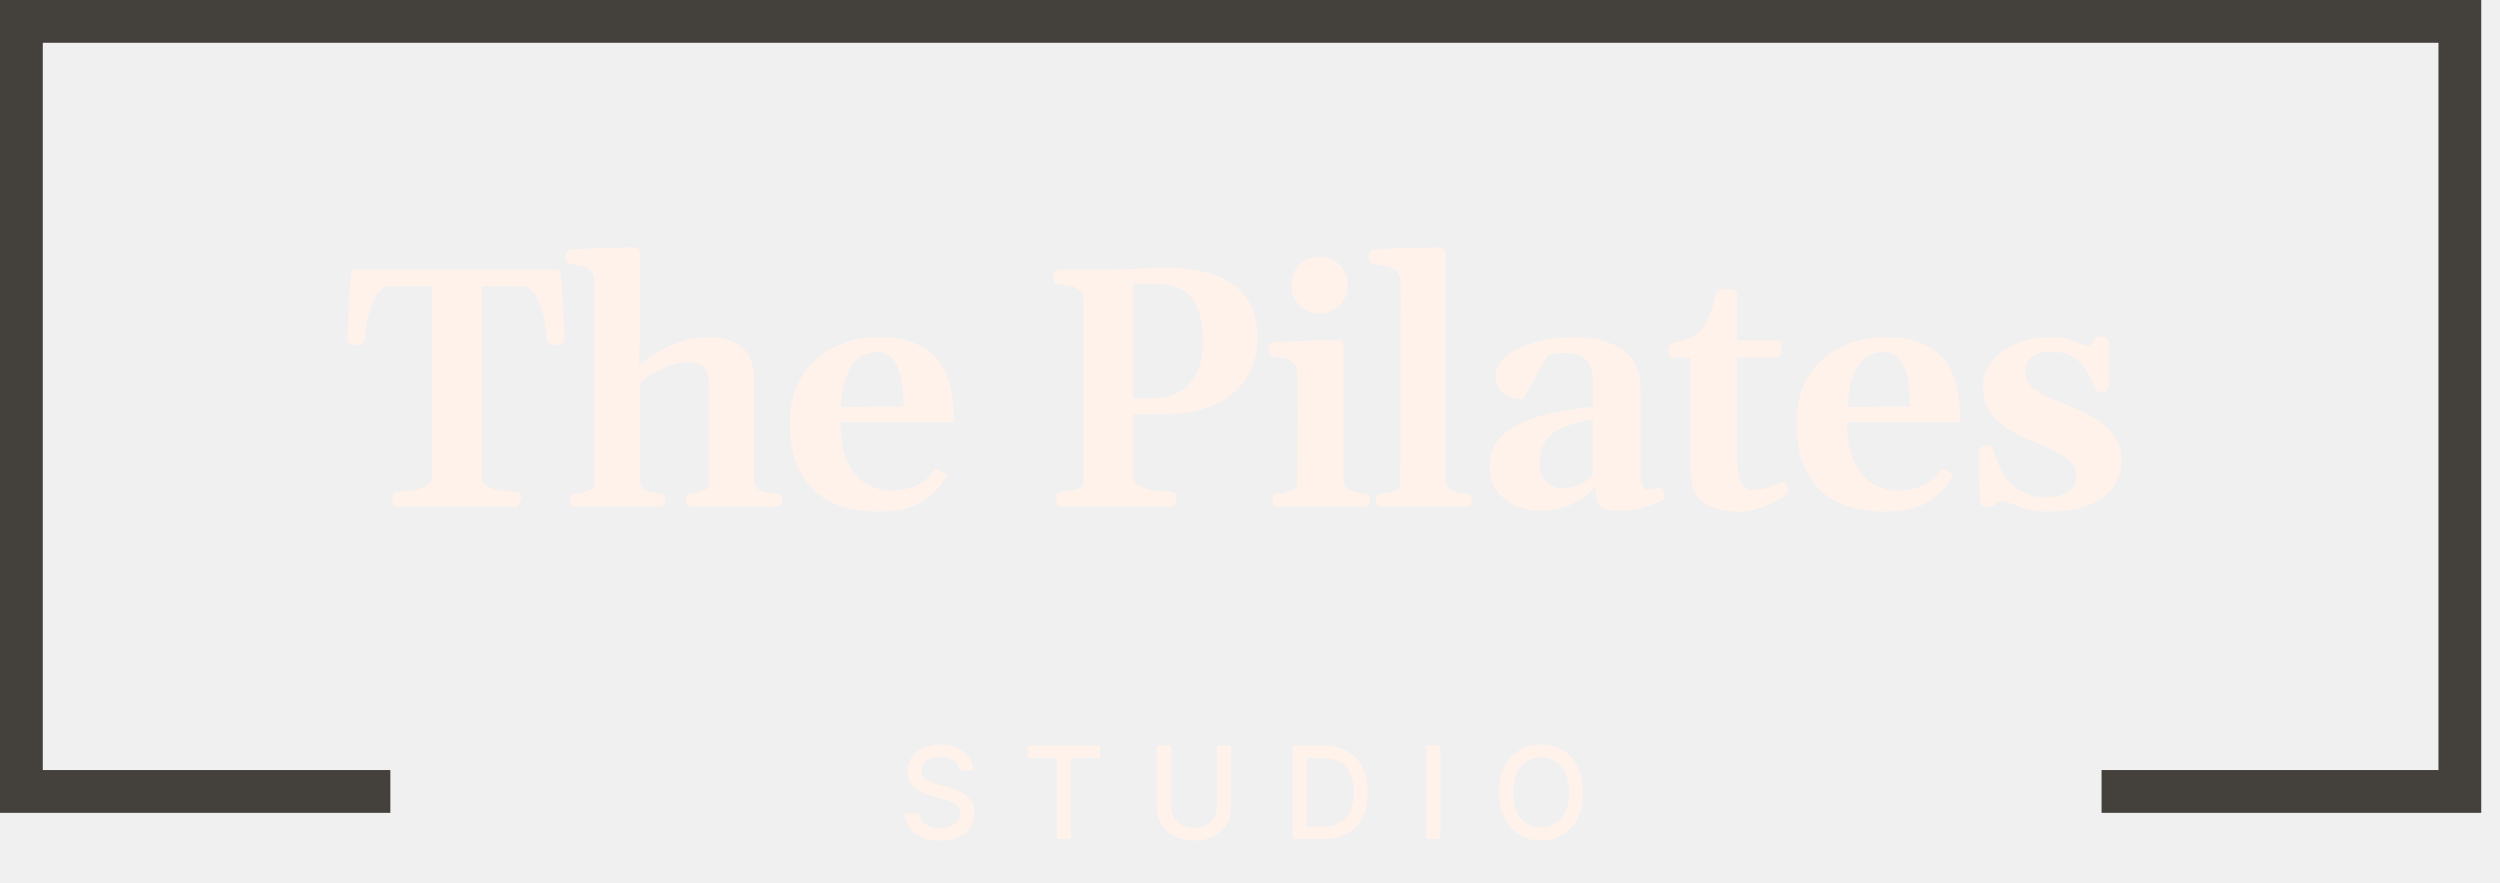
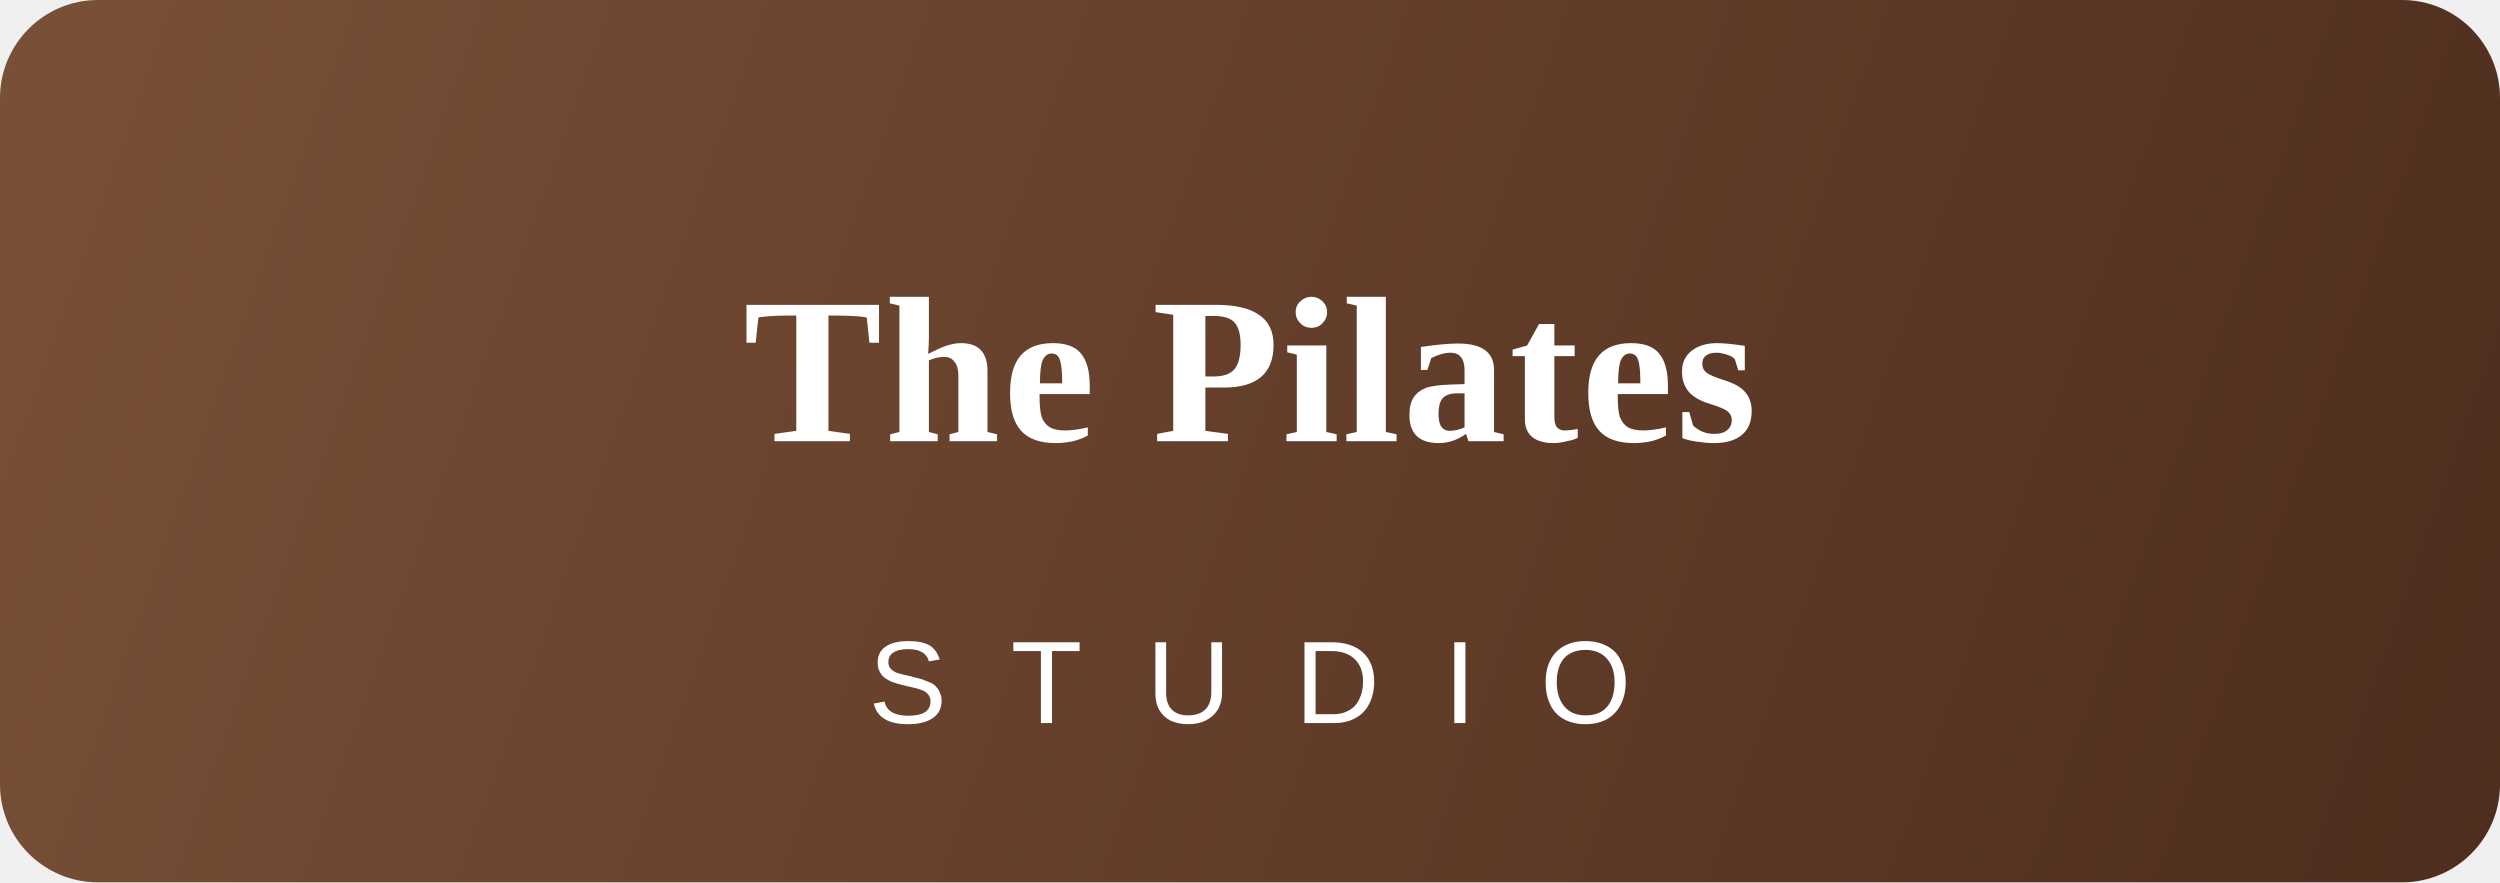
<svg xmlns="http://www.w3.org/2000/svg" width="102" height="36" viewBox="0 0 102 36" fill="none">
-   <path d="M39.15 31.427C39.13 31.25 39.048 31.114 38.904 31.017C38.761 30.92 38.58 30.871 38.361 30.871C38.205 30.871 38.07 30.895 37.956 30.945C37.842 30.993 37.753 31.06 37.69 31.146C37.628 31.23 37.597 31.326 37.597 31.434C37.597 31.524 37.618 31.603 37.66 31.668C37.704 31.734 37.76 31.789 37.83 31.834C37.9 31.877 37.976 31.914 38.056 31.944C38.137 31.972 38.214 31.996 38.289 32.014L38.661 32.111C38.782 32.141 38.907 32.181 39.034 32.232C39.162 32.283 39.281 32.349 39.39 32.432C39.499 32.516 39.587 32.618 39.654 32.741C39.722 32.864 39.756 33.011 39.756 33.182C39.756 33.398 39.7 33.589 39.589 33.757C39.478 33.924 39.318 34.056 39.107 34.153C38.897 34.249 38.644 34.298 38.346 34.298C38.061 34.298 37.815 34.252 37.606 34.162C37.398 34.071 37.235 33.943 37.117 33.777C36.999 33.61 36.934 33.411 36.922 33.182H37.498C37.51 33.319 37.554 33.434 37.632 33.526C37.712 33.616 37.813 33.684 37.935 33.729C38.059 33.772 38.195 33.794 38.343 33.794C38.505 33.794 38.65 33.768 38.776 33.717C38.904 33.665 39.004 33.593 39.077 33.502C39.15 33.409 39.187 33.3 39.187 33.176C39.187 33.063 39.155 32.971 39.09 32.899C39.027 32.827 38.941 32.768 38.832 32.721C38.724 32.674 38.602 32.632 38.465 32.596L38.015 32.474C37.711 32.39 37.469 32.268 37.29 32.107C37.113 31.946 37.024 31.733 37.024 31.468C37.024 31.248 37.084 31.056 37.203 30.893C37.322 30.729 37.483 30.602 37.686 30.512C37.89 30.42 38.119 30.374 38.374 30.374C38.632 30.374 38.86 30.419 39.057 30.51C39.255 30.6 39.411 30.725 39.525 30.884C39.639 31.041 39.699 31.222 39.704 31.427H39.15ZM41.93 30.921V30.426H44.878V30.921H43.689V34.234H43.117V30.921H41.93ZM49.653 30.426H50.23V32.931C50.23 33.197 50.167 33.434 50.042 33.639C49.917 33.844 49.741 34.005 49.514 34.123C49.287 34.239 49.021 34.298 48.716 34.298C48.413 34.298 48.147 34.239 47.92 34.123C47.694 34.005 47.517 33.844 47.392 33.639C47.267 33.434 47.204 33.197 47.204 32.931V30.426H47.779V32.884C47.779 33.057 47.817 33.21 47.892 33.344C47.969 33.478 48.078 33.583 48.218 33.66C48.358 33.735 48.524 33.773 48.716 33.773C48.91 33.773 49.076 33.735 49.216 33.66C49.358 33.583 49.466 33.478 49.54 33.344C49.616 33.21 49.653 33.057 49.653 32.884V30.426ZM53.974 34.234H52.741V30.426H54.013C54.386 30.426 54.706 30.502 54.974 30.655C55.242 30.806 55.447 31.024 55.59 31.308C55.733 31.59 55.805 31.929 55.805 32.325C55.805 32.721 55.733 33.062 55.588 33.347C55.444 33.633 55.236 33.852 54.963 34.006C54.69 34.158 54.36 34.234 53.974 34.234ZM53.315 33.732H53.942C54.232 33.732 54.473 33.678 54.665 33.569C54.858 33.458 55.001 33.299 55.097 33.091C55.192 32.881 55.24 32.626 55.24 32.325C55.24 32.026 55.192 31.772 55.097 31.564C55.002 31.356 54.862 31.198 54.675 31.09C54.487 30.982 54.255 30.928 53.977 30.928H53.315V33.732ZM58.77 30.426V34.234H58.195V30.426H58.77ZM64.59 32.33C64.59 32.737 64.516 33.087 64.367 33.379C64.218 33.67 64.014 33.895 63.755 34.052C63.498 34.208 63.204 34.286 62.876 34.286C62.546 34.286 62.252 34.208 61.993 34.052C61.735 33.895 61.531 33.67 61.383 33.377C61.234 33.085 61.16 32.736 61.16 32.33C61.16 31.924 61.234 31.575 61.383 31.283C61.531 30.991 61.735 30.767 61.993 30.61C62.252 30.453 62.546 30.374 62.876 30.374C63.204 30.374 63.498 30.453 63.755 30.61C64.014 30.767 64.218 30.991 64.367 31.283C64.516 31.575 64.59 31.924 64.59 32.33ZM64.021 32.33C64.021 32.02 63.971 31.759 63.871 31.547C63.771 31.334 63.635 31.173 63.462 31.064C63.289 30.954 63.094 30.898 62.876 30.898C62.656 30.898 62.461 30.954 62.288 31.064C62.116 31.173 61.98 31.334 61.879 31.547C61.78 31.759 61.73 32.02 61.73 32.33C61.73 32.64 61.78 32.902 61.879 33.115C61.98 33.327 62.116 33.488 62.288 33.598C62.461 33.708 62.656 33.762 62.876 33.762C63.094 33.762 63.289 33.708 63.462 33.598C63.635 33.488 63.771 33.327 63.871 33.115C63.971 32.902 64.021 32.64 64.021 32.33Z" fill="#FFF2EB" />
-   <path d="M85.744 32.291H100.362V0.873H0.873V32.291H15.927" stroke="#44403B" stroke-width="1.745" />
-   <path d="M16.227 20.674C16.15 20.674 16.091 20.628 16.05 20.538C16.014 20.447 15.996 20.376 15.996 20.326C15.996 20.176 16.071 20.092 16.221 20.074C16.434 20.06 16.648 20.038 16.861 20.006C17.08 19.969 17.259 19.908 17.4 19.822C17.546 19.731 17.618 19.601 17.618 19.433L17.625 11.674H15.907C15.712 11.674 15.55 11.765 15.423 11.947C15.296 12.129 15.191 12.349 15.109 12.608C15.032 12.863 14.975 13.108 14.939 13.344C14.902 13.581 14.88 13.754 14.871 13.863C14.862 13.949 14.818 14.008 14.741 14.04C14.668 14.072 14.596 14.088 14.523 14.088C14.473 14.088 14.402 14.069 14.312 14.033C14.221 13.992 14.175 13.933 14.175 13.856C14.184 13.633 14.196 13.363 14.209 13.044C14.223 12.722 14.239 12.406 14.257 12.097C14.275 11.783 14.296 11.522 14.318 11.313C14.341 11.104 14.364 10.999 14.387 10.999H22.814C22.841 10.999 22.864 11.104 22.882 11.313C22.905 11.522 22.925 11.783 22.943 12.097C22.966 12.406 22.984 12.722 22.998 13.044C23.011 13.363 23.02 13.633 23.025 13.856C23.025 13.933 22.98 13.992 22.889 14.033C22.798 14.069 22.727 14.088 22.677 14.088C22.605 14.088 22.53 14.072 22.452 14.04C22.38 14.008 22.339 13.949 22.33 13.863C22.32 13.754 22.298 13.581 22.261 13.344C22.225 13.108 22.168 12.863 22.091 12.608C22.014 12.349 21.909 12.129 21.777 11.947C21.65 11.765 21.489 11.674 21.293 11.674H19.643V19.413C19.643 19.608 19.718 19.751 19.868 19.842C20.023 19.928 20.207 19.985 20.421 20.012C20.639 20.04 20.839 20.06 21.021 20.074C21.116 20.083 21.18 20.101 21.212 20.128C21.248 20.156 21.266 20.222 21.266 20.326C21.266 20.376 21.246 20.447 21.205 20.538C21.168 20.628 21.111 20.674 21.034 20.674H16.227ZM23.468 20.674C23.391 20.674 23.332 20.64 23.291 20.572C23.255 20.503 23.237 20.444 23.237 20.394C23.237 20.244 23.312 20.16 23.462 20.142C23.63 20.124 23.803 20.087 23.98 20.033C24.162 19.978 24.253 19.885 24.253 19.753V11.592C24.253 11.31 24.194 11.12 24.075 11.02C23.957 10.915 23.819 10.854 23.659 10.835C23.5 10.817 23.359 10.792 23.237 10.76C23.191 10.738 23.153 10.708 23.121 10.672C23.089 10.635 23.073 10.574 23.073 10.488C23.073 10.433 23.087 10.37 23.114 10.297C23.141 10.224 23.182 10.185 23.237 10.181C23.828 10.145 24.357 10.122 24.825 10.113C25.294 10.099 25.655 10.092 25.909 10.092C25.946 10.092 25.987 10.113 26.032 10.154C26.078 10.19 26.105 10.263 26.114 10.372V13.678L26.066 14.913C26.157 14.817 26.341 14.678 26.619 14.497C26.9 14.31 27.239 14.142 27.634 13.992C28.034 13.838 28.45 13.76 28.882 13.76C29.209 13.76 29.516 13.806 29.802 13.897C30.089 13.988 30.321 14.165 30.498 14.428C30.675 14.692 30.764 15.081 30.764 15.594V19.528C30.764 19.728 30.818 19.869 30.927 19.951C31.037 20.028 31.164 20.076 31.309 20.094C31.455 20.108 31.584 20.124 31.698 20.142C31.775 20.151 31.832 20.172 31.868 20.203C31.905 20.231 31.923 20.294 31.923 20.394C31.923 20.444 31.902 20.503 31.861 20.572C31.825 20.64 31.768 20.674 31.691 20.674H28.214C28.137 20.674 28.078 20.64 28.037 20.572C28 20.503 27.982 20.444 27.982 20.394C27.982 20.322 27.993 20.265 28.016 20.224C28.043 20.178 28.102 20.151 28.193 20.142C28.339 20.133 28.496 20.094 28.664 20.026C28.832 19.958 28.916 19.867 28.916 19.753V15.601C28.916 15.51 28.902 15.401 28.875 15.274C28.848 15.142 28.775 15.026 28.657 14.926C28.543 14.826 28.352 14.776 28.084 14.776C27.825 14.776 27.566 14.824 27.307 14.919C27.048 15.01 26.812 15.122 26.598 15.254C26.389 15.385 26.228 15.51 26.114 15.629V19.528C26.114 19.71 26.155 19.842 26.237 19.924C26.323 20.006 26.427 20.06 26.55 20.087C26.673 20.11 26.789 20.128 26.898 20.142C26.993 20.151 27.057 20.169 27.089 20.197C27.125 20.224 27.143 20.29 27.143 20.394C27.143 20.444 27.123 20.503 27.082 20.572C27.046 20.64 26.989 20.674 26.912 20.674H23.468ZM35.905 20.872C34.65 20.872 33.723 20.553 33.123 19.917C32.528 19.281 32.23 18.394 32.23 17.258C32.23 16.499 32.396 15.86 32.728 15.342C33.059 14.819 33.498 14.426 34.044 14.163C34.589 13.894 35.178 13.76 35.809 13.76C36.473 13.76 37.012 13.856 37.425 14.047C37.843 14.238 38.164 14.506 38.387 14.851C38.609 15.197 38.759 15.61 38.837 16.092C38.864 16.256 38.882 16.438 38.891 16.637C38.9 16.833 38.905 17.026 38.905 17.217L34.289 17.224C34.289 17.928 34.394 18.485 34.603 18.894C34.812 19.299 35.071 19.587 35.38 19.76C35.694 19.933 36.007 20.019 36.321 20.019C36.712 20.019 37.05 19.958 37.337 19.835C37.623 19.712 37.864 19.519 38.059 19.256C38.078 19.233 38.098 19.208 38.121 19.181C38.144 19.153 38.178 19.144 38.223 19.153L38.537 19.297C38.582 19.315 38.605 19.342 38.605 19.378C38.605 19.397 38.6 19.417 38.591 19.44C38.587 19.458 38.578 19.476 38.564 19.494C38.341 19.899 38.012 20.231 37.575 20.49C37.139 20.744 36.582 20.872 35.905 20.872ZM34.309 16.603L36.866 16.59C36.866 15.799 36.773 15.231 36.587 14.885C36.405 14.535 36.139 14.36 35.789 14.36C35.539 14.36 35.307 14.428 35.094 14.565C34.885 14.701 34.709 14.933 34.569 15.26C34.432 15.583 34.346 16.031 34.309 16.603ZM43.317 20.674C43.239 20.674 43.18 20.628 43.139 20.538C43.103 20.447 43.085 20.376 43.085 20.326C43.085 20.176 43.16 20.092 43.31 20.074C43.528 20.056 43.733 20.017 43.923 19.958C44.119 19.894 44.217 19.788 44.217 19.637V12.26C44.217 12.065 44.162 11.924 44.053 11.838C43.949 11.751 43.819 11.694 43.664 11.667C43.51 11.635 43.362 11.613 43.221 11.599C43.126 11.59 43.06 11.572 43.023 11.544C42.992 11.513 42.976 11.447 42.976 11.347C42.976 11.297 42.994 11.226 43.03 11.135C43.071 11.044 43.13 10.999 43.208 10.999H45.076C45.558 10.999 46.012 10.988 46.439 10.965C46.871 10.938 47.289 10.924 47.694 10.924C48.371 10.924 48.98 11.017 49.521 11.204C50.067 11.385 50.498 11.685 50.817 12.104C51.139 12.517 51.301 13.079 51.301 13.788C51.301 14.397 51.157 14.935 50.871 15.403C50.585 15.867 50.157 16.231 49.589 16.494C49.026 16.758 48.317 16.89 47.462 16.89H46.235V19.413C46.235 19.608 46.324 19.751 46.501 19.842C46.682 19.928 46.894 19.985 47.135 20.012C47.376 20.04 47.583 20.06 47.755 20.074C47.851 20.083 47.914 20.101 47.946 20.128C47.983 20.156 48.001 20.222 48.001 20.326C48.001 20.376 47.98 20.447 47.939 20.538C47.903 20.628 47.846 20.674 47.769 20.674H43.317ZM46.235 16.256H47.108C47.321 16.256 47.542 16.219 47.769 16.147C47.996 16.074 48.21 15.951 48.41 15.778C48.61 15.606 48.771 15.369 48.894 15.069C49.017 14.765 49.078 14.385 49.078 13.931C49.078 13.303 48.994 12.819 48.826 12.479C48.657 12.133 48.421 11.897 48.117 11.769C47.812 11.638 47.453 11.572 47.039 11.572H46.235V16.256ZM52.146 20.674C52.069 20.674 52.01 20.64 51.969 20.572C51.933 20.503 51.914 20.444 51.914 20.394C51.914 20.24 51.989 20.156 52.139 20.142C52.308 20.124 52.48 20.087 52.658 20.033C52.835 19.978 52.924 19.885 52.924 19.753L52.93 15.369C52.93 15.088 52.871 14.897 52.753 14.797C52.635 14.692 52.496 14.631 52.337 14.613C52.178 14.594 52.037 14.569 51.914 14.538C51.869 14.515 51.83 14.485 51.799 14.449C51.767 14.413 51.751 14.351 51.751 14.265C51.751 14.21 51.764 14.149 51.792 14.081C51.819 14.008 51.86 13.969 51.914 13.965C52.505 13.928 53.039 13.906 53.517 13.897C53.994 13.883 54.36 13.876 54.614 13.876C54.651 13.876 54.692 13.894 54.737 13.931C54.787 13.967 54.815 14.04 54.819 14.149V19.528C54.819 19.71 54.864 19.842 54.955 19.924C55.051 20.006 55.162 20.06 55.289 20.087C55.421 20.11 55.542 20.128 55.651 20.142C55.746 20.151 55.81 20.169 55.842 20.197C55.878 20.224 55.896 20.29 55.896 20.394C55.896 20.444 55.876 20.503 55.835 20.572C55.799 20.64 55.742 20.674 55.664 20.674H52.146ZM53.837 12.785C53.514 12.785 53.242 12.676 53.019 12.458C52.801 12.24 52.692 11.963 52.692 11.626C52.692 11.29 52.801 11.013 53.019 10.794C53.242 10.576 53.514 10.467 53.837 10.467C54.155 10.467 54.426 10.576 54.649 10.794C54.871 11.013 54.983 11.29 54.983 11.626C54.983 11.963 54.871 12.24 54.649 12.458C54.426 12.676 54.155 12.785 53.837 12.785ZM56.367 20.674C56.29 20.674 56.231 20.642 56.19 20.578C56.149 20.515 56.128 20.453 56.128 20.394C56.128 20.24 56.203 20.156 56.353 20.142C56.522 20.128 56.694 20.094 56.871 20.04C57.049 19.981 57.137 19.885 57.137 19.753L57.144 11.599C57.144 11.313 57.076 11.12 56.94 11.02C56.803 10.915 56.647 10.854 56.469 10.835C56.292 10.817 56.14 10.792 56.013 10.76C55.967 10.738 55.928 10.708 55.897 10.672C55.865 10.635 55.849 10.574 55.849 10.488C55.849 10.433 55.862 10.37 55.89 10.297C55.917 10.224 55.958 10.185 56.013 10.181C56.59 10.145 57.131 10.122 57.635 10.113C58.14 10.104 58.519 10.097 58.774 10.092C58.81 10.092 58.851 10.113 58.897 10.154C58.947 10.19 58.974 10.263 58.978 10.372V19.528C58.978 19.706 59.024 19.837 59.115 19.924C59.21 20.006 59.322 20.06 59.449 20.087C59.581 20.11 59.701 20.128 59.81 20.142C59.906 20.151 59.969 20.172 60.001 20.203C60.037 20.231 60.056 20.292 60.056 20.387C60.056 20.447 60.035 20.51 59.994 20.578C59.953 20.642 59.894 20.674 59.817 20.674H56.367ZM60.779 19.024C60.779 18.569 60.908 18.197 61.167 17.906C61.431 17.61 61.774 17.376 62.197 17.203C62.619 17.026 63.076 16.892 63.567 16.801C64.058 16.71 64.533 16.642 64.992 16.597V15.492C64.992 15.238 64.949 15.031 64.863 14.872C64.776 14.713 64.649 14.594 64.481 14.517C64.313 14.435 64.101 14.394 63.847 14.394C63.629 14.394 63.467 14.408 63.363 14.435C63.263 14.458 63.188 14.483 63.138 14.51L62.135 16.283C61.817 16.283 61.551 16.203 61.338 16.044C61.129 15.881 61.024 15.656 61.024 15.369C61.024 15.106 61.12 14.874 61.31 14.674C61.501 14.474 61.751 14.306 62.06 14.169C62.369 14.033 62.706 13.931 63.069 13.863C63.433 13.794 63.79 13.76 64.14 13.76C64.658 13.76 65.094 13.813 65.449 13.917C65.808 14.022 66.094 14.167 66.308 14.354C66.526 14.535 66.683 14.747 66.778 14.988C66.878 15.224 66.928 15.479 66.928 15.751V19.317C66.928 19.494 66.953 19.649 67.003 19.781C67.053 19.913 67.115 19.978 67.188 19.978C67.251 19.978 67.338 19.967 67.447 19.944C67.56 19.922 67.638 19.906 67.678 19.897C67.756 19.892 67.812 19.933 67.849 20.019C67.89 20.101 67.91 20.181 67.91 20.258C67.91 20.312 67.897 20.351 67.869 20.374C67.778 20.438 67.569 20.531 67.242 20.653C66.915 20.772 66.515 20.831 66.042 20.831C65.678 20.831 65.431 20.776 65.299 20.667C65.172 20.553 65.108 20.315 65.108 19.951V19.842C64.813 20.178 64.469 20.428 64.079 20.592C63.688 20.751 63.254 20.831 62.776 20.831C62.504 20.831 62.21 20.772 61.897 20.653C61.588 20.531 61.324 20.337 61.106 20.074C60.888 19.81 60.779 19.46 60.779 19.024ZM62.817 18.962C62.817 19.208 62.894 19.428 63.049 19.624C63.208 19.819 63.438 19.917 63.738 19.917C64.056 19.917 64.317 19.858 64.522 19.74C64.731 19.617 64.885 19.497 64.985 19.378V17.122C64.626 17.176 64.281 17.258 63.949 17.367C63.617 17.472 63.344 17.647 63.131 17.892C62.922 18.133 62.817 18.49 62.817 18.962ZM70.986 20.878C70.595 20.878 70.247 20.826 69.942 20.722C69.638 20.622 69.399 20.447 69.226 20.197C69.054 19.942 68.967 19.594 68.967 19.153V14.592H68.217C68.167 14.588 68.126 14.553 68.095 14.49C68.067 14.426 68.054 14.367 68.054 14.313C68.054 14.135 68.113 14.033 68.231 14.006C68.59 13.947 68.879 13.851 69.097 13.719C69.32 13.588 69.499 13.388 69.635 13.119C69.776 12.851 69.897 12.488 69.997 12.028C70.015 11.956 70.056 11.899 70.12 11.858C70.188 11.817 70.299 11.797 70.454 11.797C70.617 11.797 70.726 11.815 70.781 11.851C70.84 11.888 70.87 11.94 70.87 12.008V13.897H72.533C72.588 13.901 72.629 13.928 72.656 13.979C72.683 14.024 72.697 14.074 72.697 14.129C72.697 14.26 72.676 14.369 72.635 14.456C72.594 14.542 72.549 14.585 72.499 14.585H70.87V18.581C70.87 18.967 70.895 19.262 70.945 19.467C70.999 19.667 71.076 19.806 71.176 19.883C71.276 19.956 71.399 19.992 71.544 19.992C71.749 19.992 71.949 19.962 72.144 19.903C72.344 19.844 72.529 19.767 72.697 19.672C72.756 19.635 72.808 19.651 72.854 19.719C72.904 19.788 72.935 19.865 72.949 19.951C72.967 20.038 72.96 20.092 72.929 20.115C72.824 20.228 72.658 20.344 72.431 20.462C72.208 20.576 71.967 20.674 71.708 20.756C71.449 20.837 71.208 20.878 70.986 20.878ZM76.972 20.872C75.718 20.872 74.79 20.553 74.19 19.917C73.595 19.281 73.297 18.394 73.297 17.258C73.297 16.499 73.463 15.86 73.795 15.342C74.127 14.819 74.565 14.426 75.111 14.163C75.656 13.894 76.245 13.76 76.876 13.76C77.54 13.76 78.079 13.856 78.492 14.047C78.911 14.238 79.231 14.506 79.454 14.851C79.677 15.197 79.826 15.61 79.904 16.092C79.931 16.256 79.949 16.438 79.958 16.637C79.967 16.833 79.972 17.026 79.972 17.217L75.356 17.224C75.356 17.928 75.461 18.485 75.67 18.894C75.879 19.299 76.138 19.587 76.447 19.76C76.761 19.933 77.074 20.019 77.388 20.019C77.779 20.019 78.117 19.958 78.404 19.835C78.69 19.712 78.931 19.519 79.126 19.256C79.145 19.233 79.165 19.208 79.188 19.181C79.211 19.153 79.245 19.144 79.29 19.153L79.604 19.297C79.649 19.315 79.672 19.342 79.672 19.378C79.672 19.397 79.667 19.417 79.658 19.44C79.654 19.458 79.645 19.476 79.631 19.494C79.408 19.899 79.079 20.231 78.642 20.49C78.206 20.744 77.649 20.872 76.972 20.872ZM75.377 16.603L77.933 16.59C77.933 15.799 77.84 15.231 77.654 14.885C77.472 14.535 77.206 14.36 76.856 14.36C76.606 14.36 76.374 14.428 76.161 14.565C75.951 14.701 75.777 14.933 75.636 15.26C75.499 15.583 75.413 16.031 75.377 16.603ZM83.524 20.872C83.147 20.872 82.822 20.824 82.549 20.728C82.281 20.637 82.086 20.565 81.963 20.51C81.854 20.469 81.763 20.449 81.69 20.449C81.586 20.449 81.513 20.469 81.472 20.51C81.431 20.547 81.388 20.585 81.343 20.626C81.302 20.663 81.227 20.681 81.118 20.681C81.031 20.681 80.954 20.663 80.886 20.626C80.822 20.585 80.79 20.533 80.79 20.469C80.79 20.387 80.786 20.258 80.777 20.081C80.772 19.899 80.765 19.703 80.756 19.494C80.747 19.281 80.738 19.081 80.729 18.894C80.725 18.708 80.722 18.567 80.722 18.472C80.722 18.367 80.754 18.292 80.818 18.247C80.886 18.201 80.959 18.178 81.036 18.178C81.2 18.178 81.295 18.228 81.322 18.328C81.349 18.428 81.386 18.549 81.431 18.69C81.481 18.826 81.57 19.024 81.697 19.283C81.779 19.433 81.897 19.587 82.052 19.747C82.211 19.901 82.406 20.031 82.638 20.135C82.874 20.24 83.143 20.292 83.443 20.292C83.824 20.292 84.131 20.222 84.363 20.081C84.599 19.94 84.718 19.731 84.718 19.453C84.718 19.226 84.647 19.033 84.506 18.874C84.37 18.71 84.156 18.556 83.865 18.41C83.579 18.265 83.213 18.108 82.768 17.94C82.472 17.817 82.181 17.667 81.895 17.49C81.613 17.308 81.377 17.078 81.186 16.801C80.999 16.524 80.906 16.185 80.906 15.785C80.906 15.385 81.031 15.033 81.281 14.729C81.531 14.424 81.861 14.188 82.27 14.019C82.679 13.847 83.124 13.76 83.606 13.76C84.038 13.76 84.381 13.817 84.636 13.931C84.89 14.04 85.07 14.094 85.174 14.094C85.274 14.094 85.331 14.069 85.345 14.019C85.363 13.969 85.386 13.919 85.413 13.869C85.44 13.819 85.481 13.783 85.536 13.76C85.595 13.738 85.654 13.726 85.713 13.726C85.799 13.726 85.877 13.747 85.945 13.788C86.013 13.829 86.047 13.888 86.047 13.965C86.047 14.006 86.043 14.117 86.034 14.299C86.029 14.476 86.027 14.669 86.027 14.879C86.027 15.038 86.034 15.185 86.047 15.322C86.061 15.454 86.067 15.565 86.067 15.656C86.067 15.778 86.036 15.865 85.972 15.915C85.909 15.965 85.836 15.99 85.754 15.99C85.604 15.99 85.515 15.949 85.488 15.867C85.42 15.676 85.322 15.463 85.195 15.226C85.072 14.99 84.89 14.785 84.649 14.613C84.413 14.435 84.088 14.347 83.674 14.347C83.497 14.347 83.327 14.374 83.163 14.428C83.004 14.479 82.874 14.563 82.774 14.681C82.674 14.799 82.624 14.954 82.624 15.144C82.624 15.458 82.761 15.713 83.034 15.908C83.306 16.099 83.69 16.288 84.186 16.474C84.59 16.624 84.972 16.797 85.331 16.992C85.695 17.188 85.988 17.428 86.211 17.715C86.438 17.997 86.552 18.347 86.552 18.765C86.552 19.433 86.29 19.951 85.767 20.319C85.245 20.688 84.497 20.872 83.524 20.872Z" fill="#FFF2EB" />
+   <defs>
+     <linearGradient id="bgDark" x1="0" y1="0" x2="102" y2="36" gradientUnits="userSpaceOnUse">
+       <stop stop-color="#7A5037" />
+       <stop offset="1" stop-color="#4E2D1E" />
+     </linearGradient>
+   </defs>
+   <rect width="102" height="36" rx="4" fill="url(#bgDark)" />
+   <text x="51" y="18" text-anchor="middle" fill="#FFFFFF" font-family="Georgia, 'Times New Roman', serif" font-size="8.5" font-weight="700" letter-spacing="0.1">The Pilates</text>
+   <text x="51" y="29.5" text-anchor="middle" fill="#FFFFFF" font-family="Arial, Helvetica, sans-serif" font-size="4.8" letter-spacing="2.6">STUDIO</text>
</svg>
